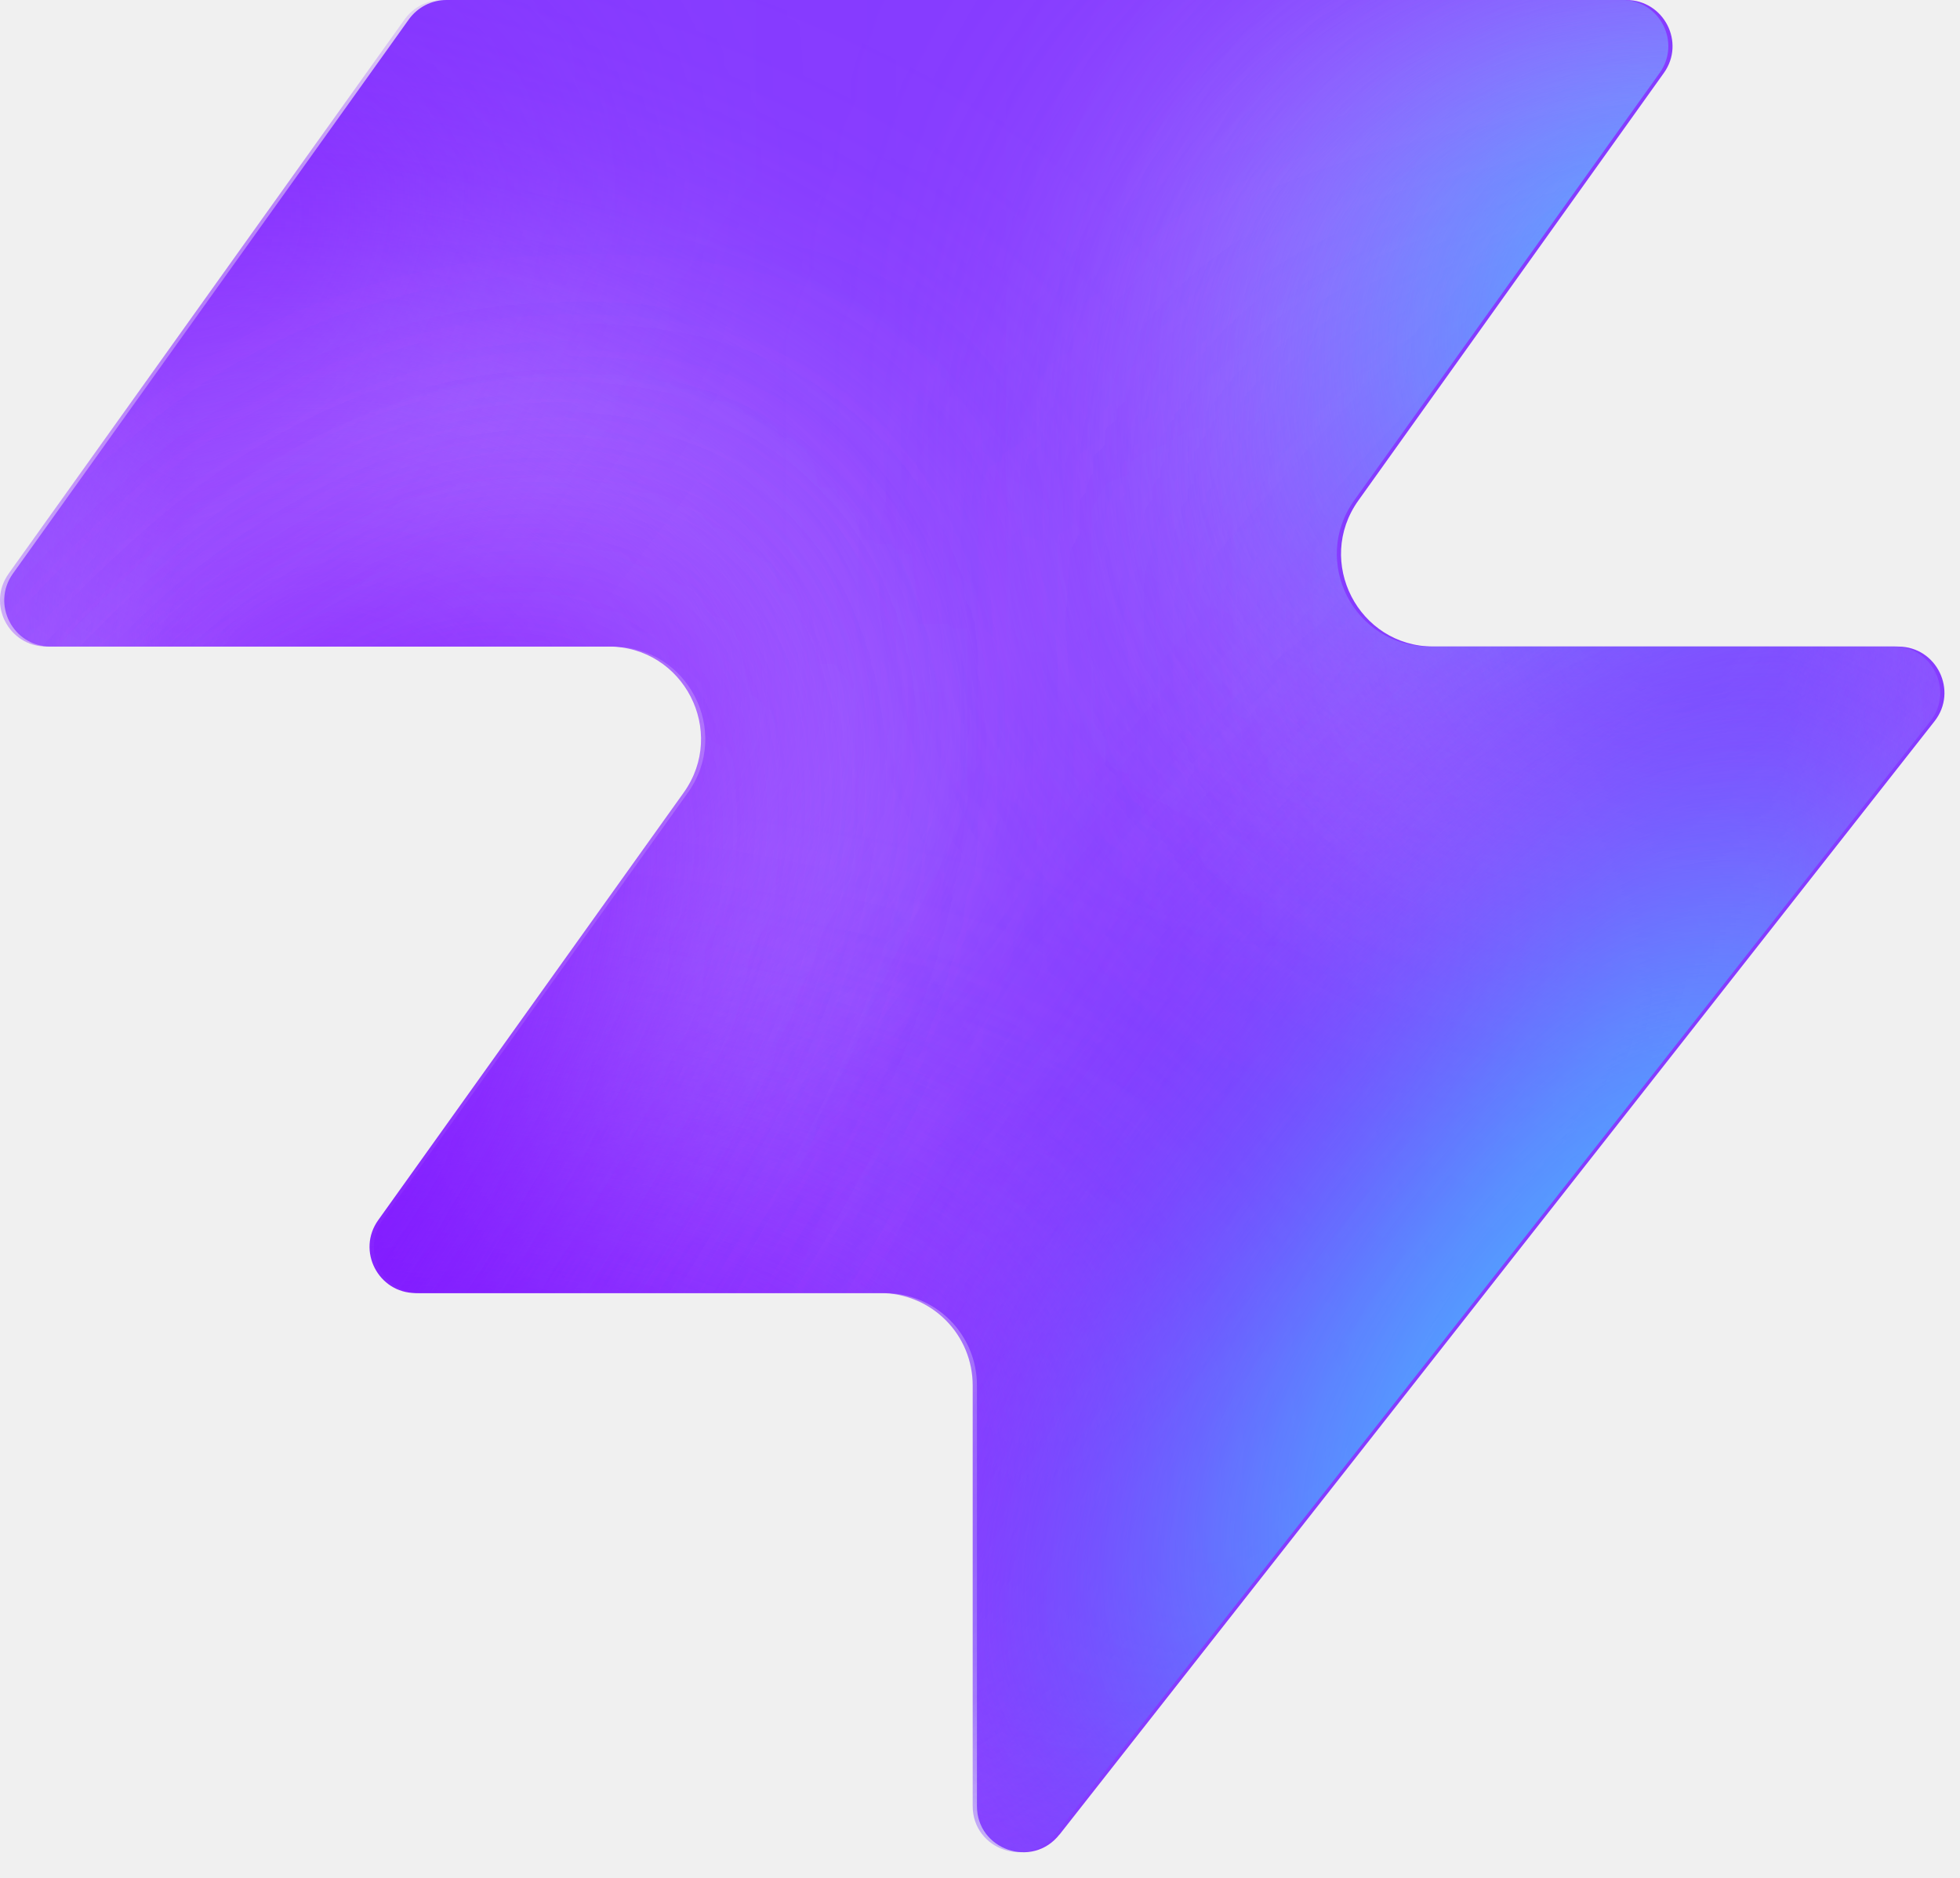
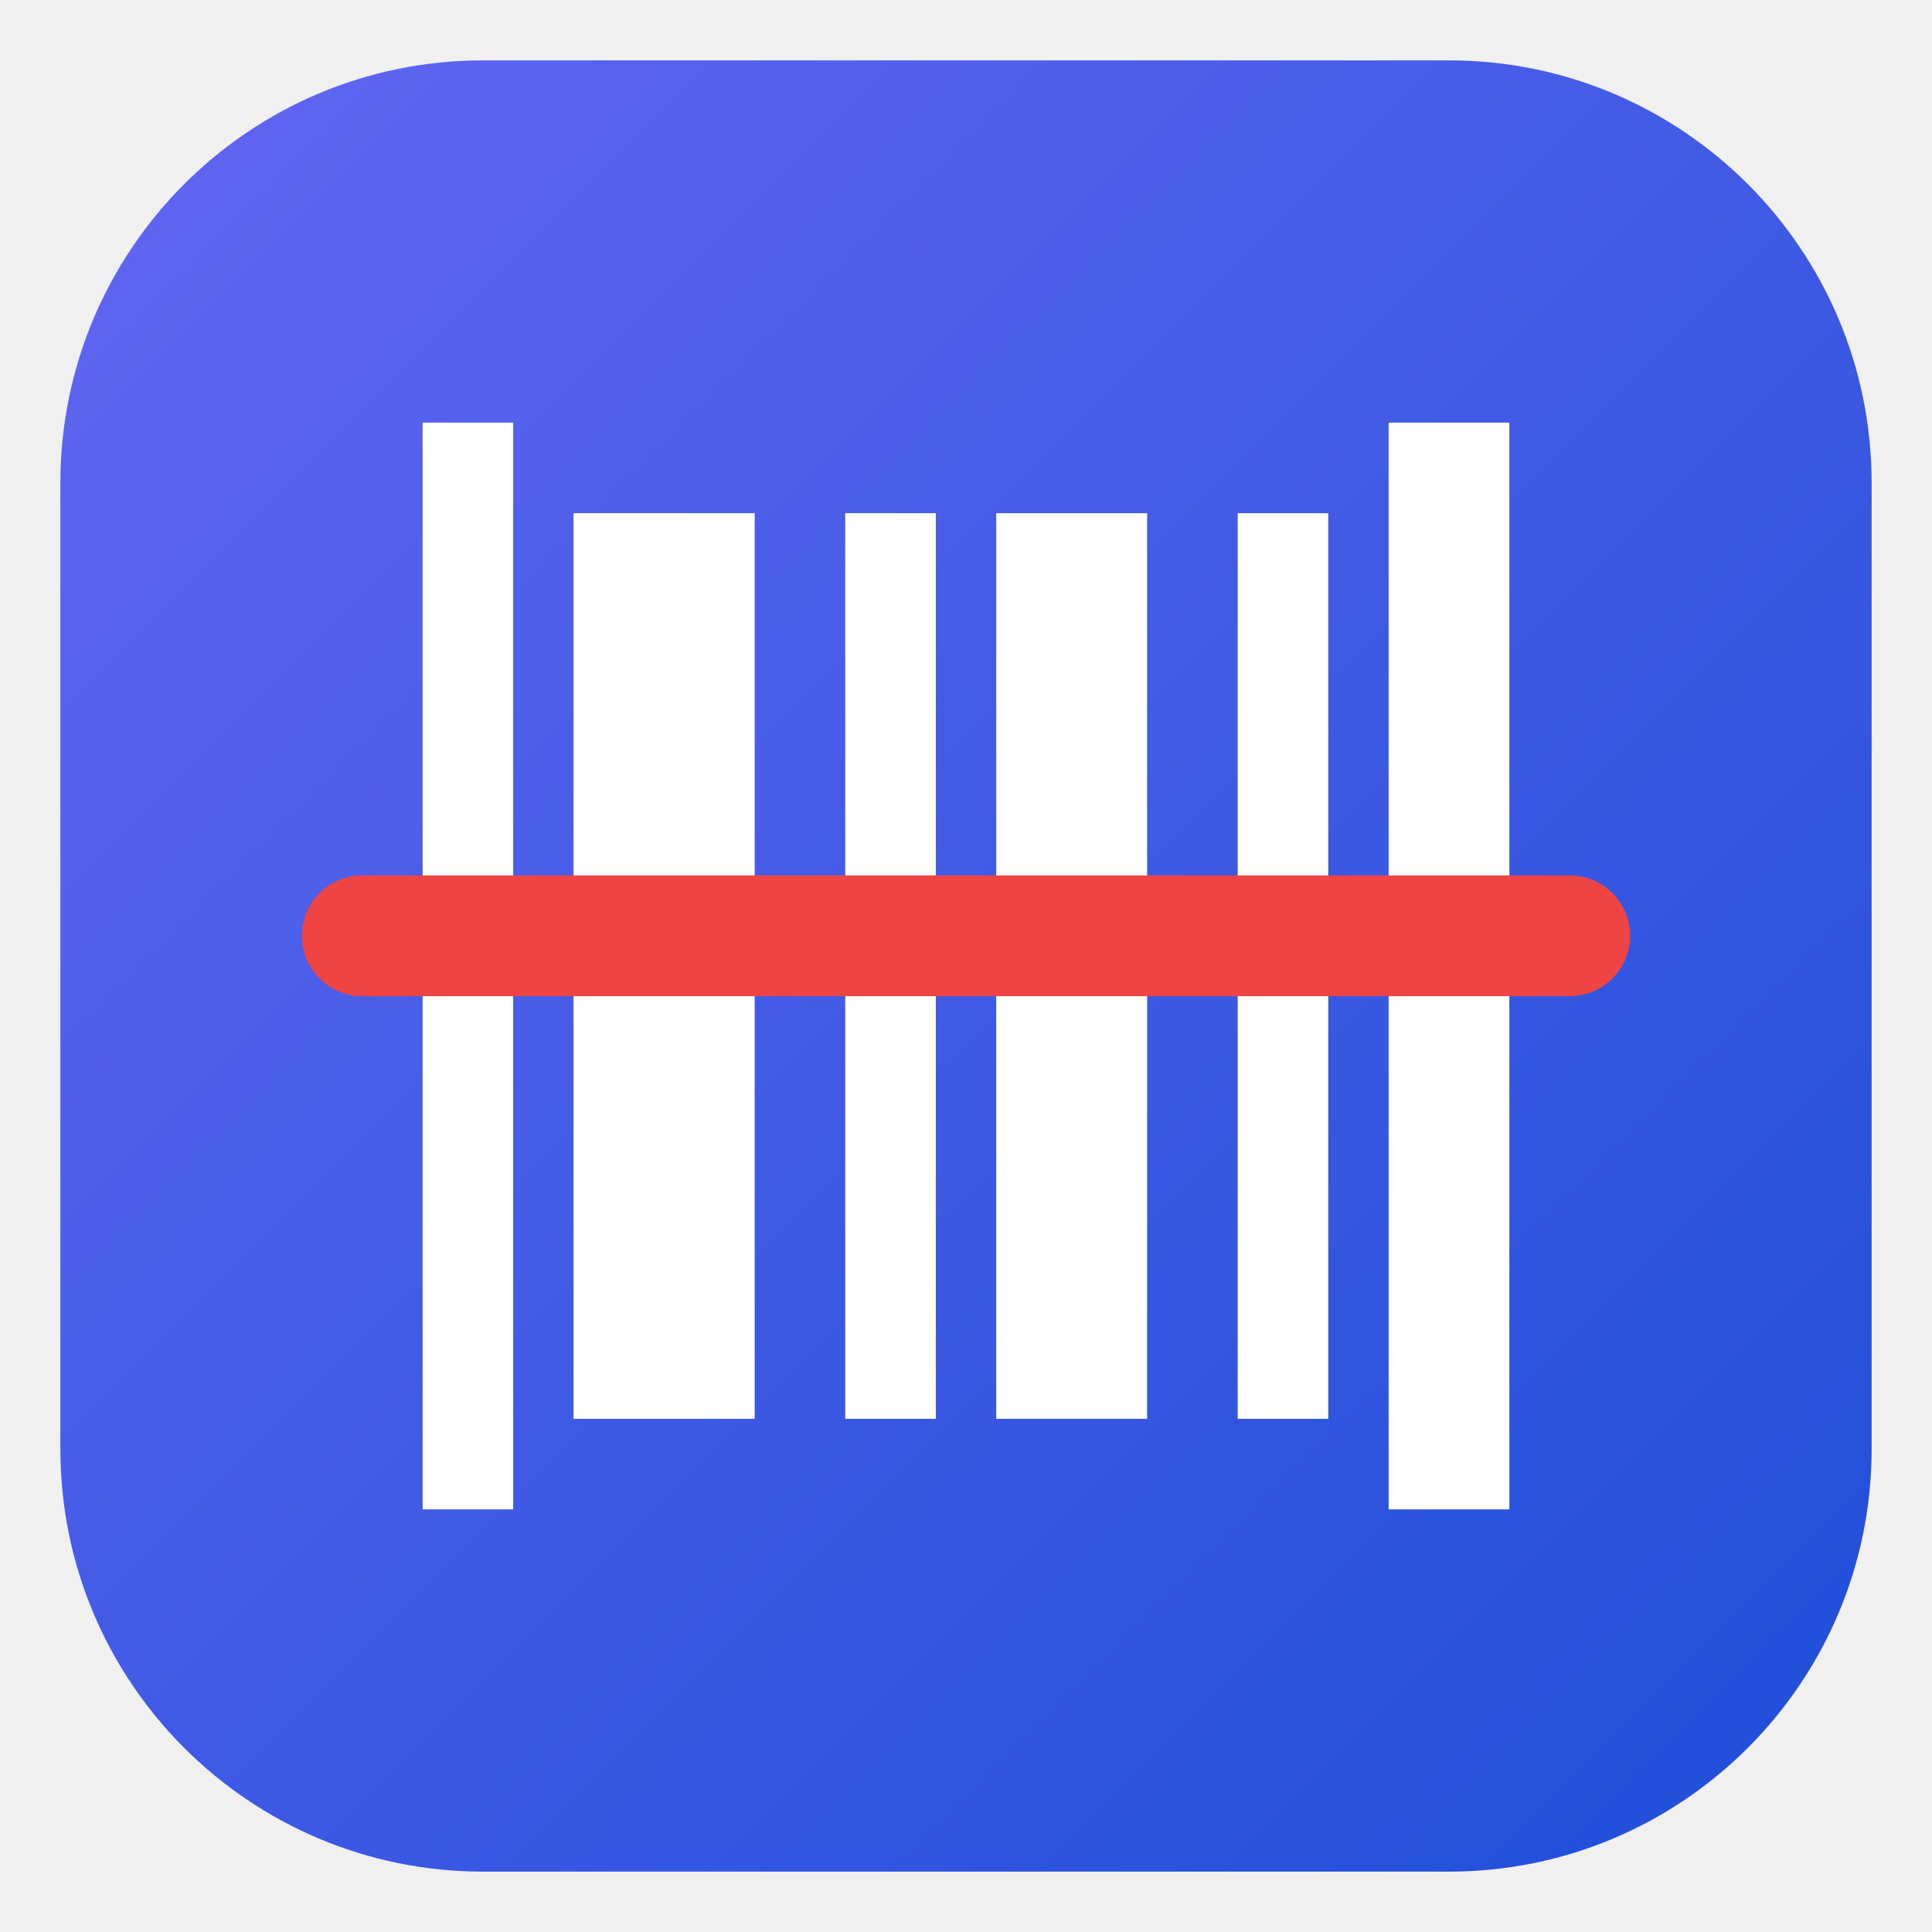
- <svg xmlns="http://www.w3.org/2000/svg" width="48" height="46" fill="none" viewBox="0 0 48 46">
-   <path fill="#863bff" d="M25.946 44.938c-.664.845-2.021.375-2.021-.698V33.937a2.26 2.26 0 0 0-2.262-2.262H10.287c-.92 0-1.456-1.04-.92-1.788l7.48-10.471c1.07-1.497 0-3.578-1.842-3.578H1.237c-.92 0-1.456-1.04-.92-1.788L10.013.474c.214-.297.556-.474.92-.474h28.894c.92 0 1.456 1.04.92 1.788l-7.48 10.471c-1.07 1.498 0 3.579 1.842 3.579h11.377c.943 0 1.473 1.088.89 1.83L25.947 44.94z" style="fill:#863bff;fill:color(display-p3 .525 .23 1);fill-opacity:1" />
-   <mask id="a" width="48" height="46" x="0" y="0" maskUnits="userSpaceOnUse" style="mask-type:alpha">
-     <path fill="#000" d="M25.842 44.938c-.664.844-2.021.375-2.021-.698V33.937a2.26 2.26 0 0 0-2.262-2.262H10.183c-.92 0-1.456-1.04-.92-1.788l7.48-10.471c1.07-1.498 0-3.579-1.842-3.579H1.133c-.92 0-1.456-1.04-.92-1.787L9.91.473c.214-.297.556-.474.92-.474h28.894c.92 0 1.456 1.04.92 1.788l-7.48 10.471c-1.07 1.498 0 3.578 1.842 3.578h11.377c.943 0 1.473 1.088.89 1.832L25.843 44.94z" style="fill:#000;fill-opacity:1" />
-   </mask>
-   <g mask="url(#a)">
-     <g filter="url(#b)">
-       <ellipse cx="5.508" cy="14.704" fill="#ede6ff" rx="5.508" ry="14.704" style="fill:#ede6ff;fill:color(display-p3 .927 .903 1);fill-opacity:1" transform="matrix(.00324 1 1 -.00324 -4.47 31.516)" />
-     </g>
-     <g filter="url(#c)">
-       <ellipse cx="10.399" cy="29.851" fill="#ede6ff" rx="10.399" ry="29.851" style="fill:#ede6ff;fill:color(display-p3 .927 .903 1);fill-opacity:1" transform="matrix(.00324 1 1 -.00324 -39.328 7.883)" />
-     </g>
-     <g filter="url(#d)">
-       <ellipse cx="5.508" cy="30.487" fill="#7e14ff" rx="5.508" ry="30.487" style="fill:#7e14ff;fill:color(display-p3 .492 .077 1);fill-opacity:1" transform="rotate(89.814 -25.913 -14.639)scale(1 -1)" />
-     </g>
-     <g filter="url(#e)">
-       <ellipse cx="5.508" cy="30.599" fill="#7e14ff" rx="5.508" ry="30.599" style="fill:#7e14ff;fill:color(display-p3 .492 .077 1);fill-opacity:1" transform="rotate(89.814 -32.644 -3.334)scale(1 -1)" />
-     </g>
-     <g filter="url(#f)">
-       <ellipse cx="5.508" cy="30.599" fill="#7e14ff" rx="5.508" ry="30.599" style="fill:#7e14ff;fill:color(display-p3 .492 .077 1);fill-opacity:1" transform="matrix(.00324 1 1 -.00324 -34.34 30.47)" />
-     </g>
-     <g filter="url(#g)">
-       <ellipse cx="14.072" cy="22.078" fill="#ede6ff" rx="14.072" ry="22.078" style="fill:#ede6ff;fill:color(display-p3 .927 .903 1);fill-opacity:1" transform="rotate(93.35 24.506 48.493)scale(-1 1)" />
-     </g>
-     <g filter="url(#h)">
-       <ellipse cx="3.47" cy="21.501" fill="#7e14ff" rx="3.47" ry="21.501" style="fill:#7e14ff;fill:color(display-p3 .492 .077 1);fill-opacity:1" transform="rotate(89.009 28.708 47.59)scale(-1 1)" />
-     </g>
-     <g filter="url(#i)">
-       <ellipse cx="3.47" cy="21.501" fill="#7e14ff" rx="3.47" ry="21.501" style="fill:#7e14ff;fill:color(display-p3 .492 .077 1);fill-opacity:1" transform="rotate(89.009 28.708 47.59)scale(-1 1)" />
-     </g>
-     <g filter="url(#j)">
-       <ellipse cx=".387" cy="8.972" fill="#7e14ff" rx="4.407" ry="29.108" style="fill:#7e14ff;fill:color(display-p3 .492 .077 1);fill-opacity:1" transform="rotate(39.51 .387 8.972)" />
-     </g>
-     <g filter="url(#k)">
-       <ellipse cx="47.523" cy="-6.092" fill="#7e14ff" rx="4.407" ry="29.108" style="fill:#7e14ff;fill:color(display-p3 .492 .077 1);fill-opacity:1" transform="rotate(37.892 47.523 -6.092)" />
-     </g>
-     <g filter="url(#l)">
-       <ellipse cx="41.412" cy="6.333" fill="#47bfff" rx="5.971" ry="9.665" style="fill:#47bfff;fill:color(display-p3 .28 .748 1);fill-opacity:1" transform="rotate(37.892 41.412 6.333)" />
-     </g>
-     <g filter="url(#m)">
-       <ellipse cx="-1.879" cy="38.332" fill="#7e14ff" rx="4.407" ry="29.108" style="fill:#7e14ff;fill:color(display-p3 .492 .077 1);fill-opacity:1" transform="rotate(37.892 -1.88 38.332)" />
-     </g>
-     <g filter="url(#n)">
-       <ellipse cx="-1.879" cy="38.332" fill="#7e14ff" rx="4.407" ry="29.108" style="fill:#7e14ff;fill:color(display-p3 .492 .077 1);fill-opacity:1" transform="rotate(37.892 -1.88 38.332)" />
-     </g>
-     <g filter="url(#o)">
-       <ellipse cx="35.651" cy="29.907" fill="#7e14ff" rx="4.407" ry="29.108" style="fill:#7e14ff;fill:color(display-p3 .492 .077 1);fill-opacity:1" transform="rotate(37.892 35.651 29.907)" />
-     </g>
-     <g filter="url(#p)">
-       <ellipse cx="38.418" cy="32.4" fill="#47bfff" rx="5.971" ry="15.297" style="fill:#47bfff;fill:color(display-p3 .28 .748 1);fill-opacity:1" transform="rotate(37.892 38.418 32.4)" />
-     </g>
-   </g>
+ <svg xmlns="http://www.w3.org/2000/svg" viewBox="0 0 64 64">
  <defs>
-     <filter id="b" width="60.045" height="41.654" x="-19.77" y="16.149" color-interpolation-filters="sRGB" filterUnits="userSpaceOnUse">
-       <feFlood flood-opacity="0" result="BackgroundImageFix" />
-       <feBlend in="SourceGraphic" in2="BackgroundImageFix" result="shape" />
-       <feGaussianBlur result="effect1_foregroundBlur_2002_17158" stdDeviation="7.659" />
-     </filter>
-     <filter id="c" width="90.34" height="51.437" x="-54.613" y="-7.533" color-interpolation-filters="sRGB" filterUnits="userSpaceOnUse">
-       <feFlood flood-opacity="0" result="BackgroundImageFix" />
-       <feBlend in="SourceGraphic" in2="BackgroundImageFix" result="shape" />
-       <feGaussianBlur result="effect1_foregroundBlur_2002_17158" stdDeviation="7.659" />
-     </filter>
-     <filter id="d" width="79.355" height="29.4" x="-49.64" y="2.03" color-interpolation-filters="sRGB" filterUnits="userSpaceOnUse">
-       <feFlood flood-opacity="0" result="BackgroundImageFix" />
-       <feBlend in="SourceGraphic" in2="BackgroundImageFix" result="shape" />
-       <feGaussianBlur result="effect1_foregroundBlur_2002_17158" stdDeviation="4.596" />
-     </filter>
-     <filter id="e" width="79.579" height="29.4" x="-45.045" y="20.029" color-interpolation-filters="sRGB" filterUnits="userSpaceOnUse">
-       <feFlood flood-opacity="0" result="BackgroundImageFix" />
-       <feBlend in="SourceGraphic" in2="BackgroundImageFix" result="shape" />
-       <feGaussianBlur result="effect1_foregroundBlur_2002_17158" stdDeviation="4.596" />
-     </filter>
-     <filter id="f" width="79.579" height="29.4" x="-43.513" y="21.178" color-interpolation-filters="sRGB" filterUnits="userSpaceOnUse">
-       <feFlood flood-opacity="0" result="BackgroundImageFix" />
-       <feBlend in="SourceGraphic" in2="BackgroundImageFix" result="shape" />
-       <feGaussianBlur result="effect1_foregroundBlur_2002_17158" stdDeviation="4.596" />
-     </filter>
-     <filter id="g" width="74.749" height="58.852" x="15.756" y="-17.901" color-interpolation-filters="sRGB" filterUnits="userSpaceOnUse">
-       <feFlood flood-opacity="0" result="BackgroundImageFix" />
-       <feBlend in="SourceGraphic" in2="BackgroundImageFix" result="shape" />
-       <feGaussianBlur result="effect1_foregroundBlur_2002_17158" stdDeviation="7.659" />
-     </filter>
-     <filter id="h" width="61.377" height="25.362" x="23.548" y="2.284" color-interpolation-filters="sRGB" filterUnits="userSpaceOnUse">
-       <feFlood flood-opacity="0" result="BackgroundImageFix" />
-       <feBlend in="SourceGraphic" in2="BackgroundImageFix" result="shape" />
-       <feGaussianBlur result="effect1_foregroundBlur_2002_17158" stdDeviation="4.596" />
-     </filter>
-     <filter id="i" width="61.377" height="25.362" x="23.548" y="2.284" color-interpolation-filters="sRGB" filterUnits="userSpaceOnUse">
-       <feFlood flood-opacity="0" result="BackgroundImageFix" />
-       <feBlend in="SourceGraphic" in2="BackgroundImageFix" result="shape" />
-       <feGaussianBlur result="effect1_foregroundBlur_2002_17158" stdDeviation="4.596" />
-     </filter>
-     <filter id="j" width="56.045" height="63.649" x="-27.636" y="-22.853" color-interpolation-filters="sRGB" filterUnits="userSpaceOnUse">
-       <feFlood flood-opacity="0" result="BackgroundImageFix" />
-       <feBlend in="SourceGraphic" in2="BackgroundImageFix" result="shape" />
-       <feGaussianBlur result="effect1_foregroundBlur_2002_17158" stdDeviation="4.596" />
-     </filter>
-     <filter id="k" width="54.814" height="64.646" x="20.116" y="-38.415" color-interpolation-filters="sRGB" filterUnits="userSpaceOnUse">
-       <feFlood flood-opacity="0" result="BackgroundImageFix" />
-       <feBlend in="SourceGraphic" in2="BackgroundImageFix" result="shape" />
-       <feGaussianBlur result="effect1_foregroundBlur_2002_17158" stdDeviation="4.596" />
-     </filter>
-     <filter id="l" width="33.541" height="35.313" x="24.641" y="-11.323" color-interpolation-filters="sRGB" filterUnits="userSpaceOnUse">
-       <feFlood flood-opacity="0" result="BackgroundImageFix" />
-       <feBlend in="SourceGraphic" in2="BackgroundImageFix" result="shape" />
-       <feGaussianBlur result="effect1_foregroundBlur_2002_17158" stdDeviation="4.596" />
-     </filter>
-     <filter id="m" width="54.814" height="64.646" x="-29.286" y="6.009" color-interpolation-filters="sRGB" filterUnits="userSpaceOnUse">
-       <feFlood flood-opacity="0" result="BackgroundImageFix" />
-       <feBlend in="SourceGraphic" in2="BackgroundImageFix" result="shape" />
-       <feGaussianBlur result="effect1_foregroundBlur_2002_17158" stdDeviation="4.596" />
-     </filter>
-     <filter id="n" width="54.814" height="64.646" x="-29.286" y="6.009" color-interpolation-filters="sRGB" filterUnits="userSpaceOnUse">
-       <feFlood flood-opacity="0" result="BackgroundImageFix" />
-       <feBlend in="SourceGraphic" in2="BackgroundImageFix" result="shape" />
-       <feGaussianBlur result="effect1_foregroundBlur_2002_17158" stdDeviation="4.596" />
-     </filter>
-     <filter id="o" width="54.814" height="64.646" x="8.244" y="-2.416" color-interpolation-filters="sRGB" filterUnits="userSpaceOnUse">
-       <feFlood flood-opacity="0" result="BackgroundImageFix" />
-       <feBlend in="SourceGraphic" in2="BackgroundImageFix" result="shape" />
-       <feGaussianBlur result="effect1_foregroundBlur_2002_17158" stdDeviation="4.596" />
-     </filter>
-     <filter id="p" width="39.409" height="43.623" x="18.713" y="10.588" color-interpolation-filters="sRGB" filterUnits="userSpaceOnUse">
-       <feFlood flood-opacity="0" result="BackgroundImageFix" />
-       <feBlend in="SourceGraphic" in2="BackgroundImageFix" result="shape" />
-       <feGaussianBlur result="effect1_foregroundBlur_2002_17158" stdDeviation="4.596" />
-     </filter>
+     <linearGradient id="bg" x1="0" y1="0" x2="1" y2="1">
+       <stop offset="0" stop-color="#6366f1" />
+       <stop offset="1" stop-color="#1d4ed8" />
+     </linearGradient>
  </defs>
+   <rect x="2" y="2" width="60" height="60" rx="14" fill="url(#bg)" />
+   <rect x="14" y="14" width="3" height="36" fill="#ffffff" />
+   <rect x="46" y="14" width="4" height="36" fill="#ffffff" />
+   <rect x="19" y="17" width="6" height="30" fill="#ffffff" />
+   <rect x="28" y="17" width="3" height="30" fill="#ffffff" />
+   <rect x="33" y="17" width="5" height="30" fill="#ffffff" />
+   <rect x="41" y="17" width="3" height="30" fill="#ffffff" />
+   <rect x="10" y="29" width="44" height="4" rx="2" fill="#ef4444" />
</svg>
